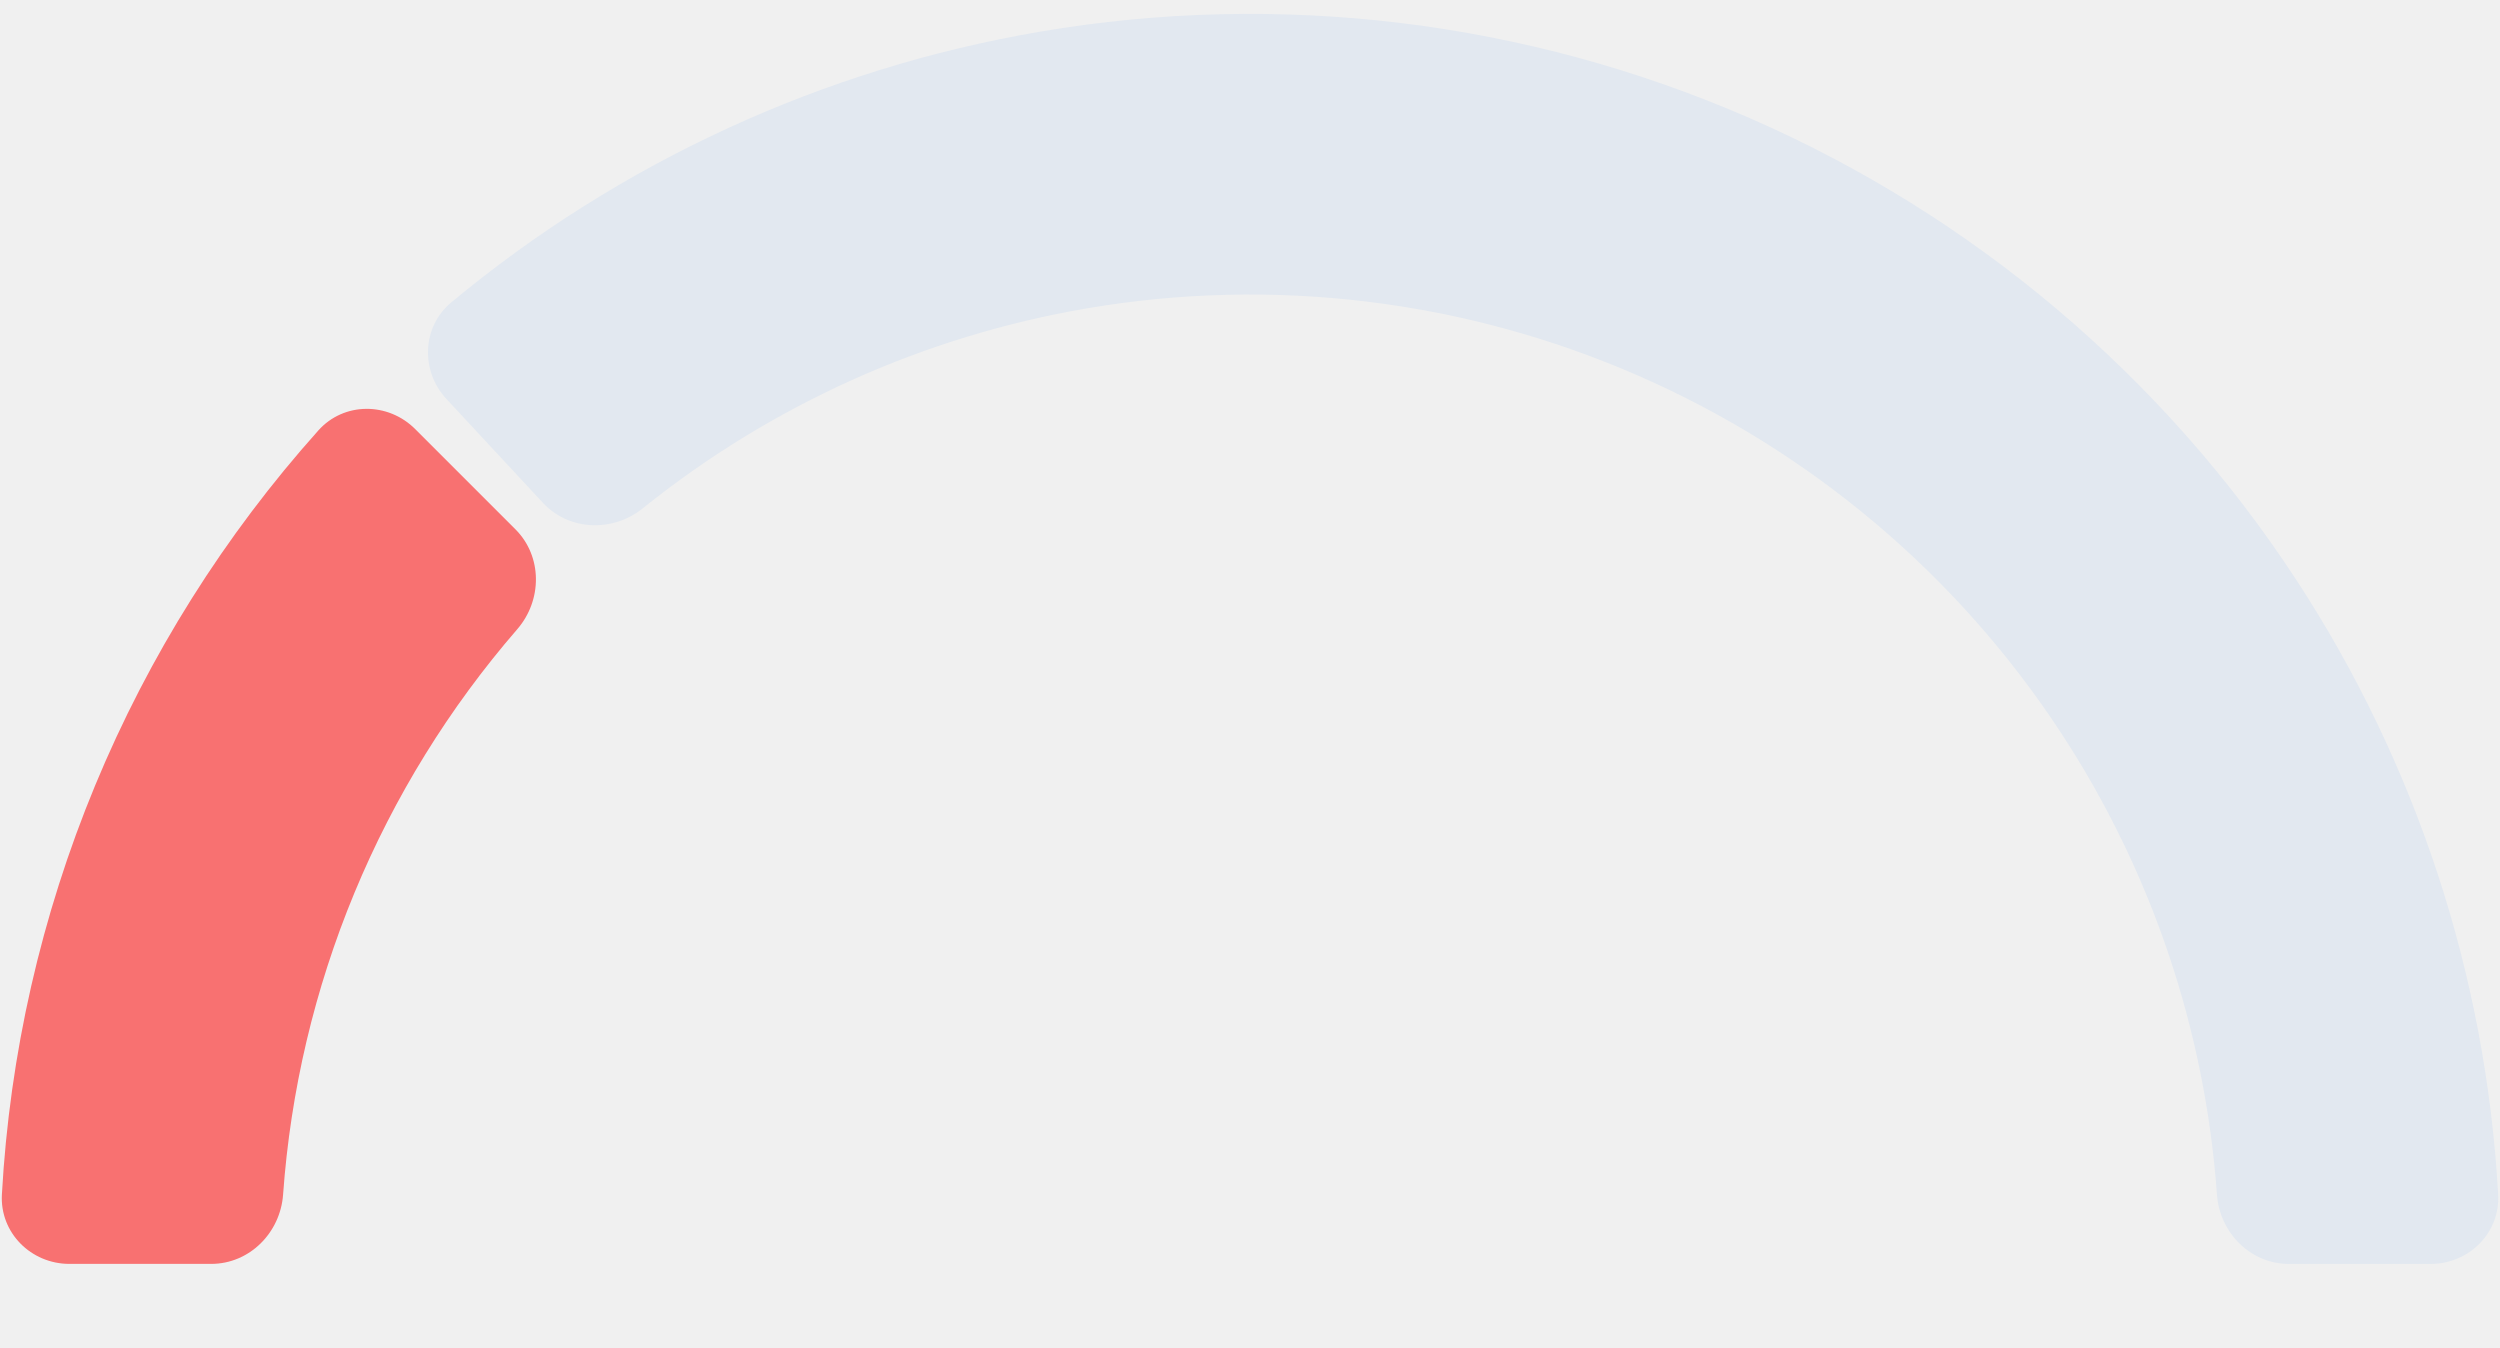
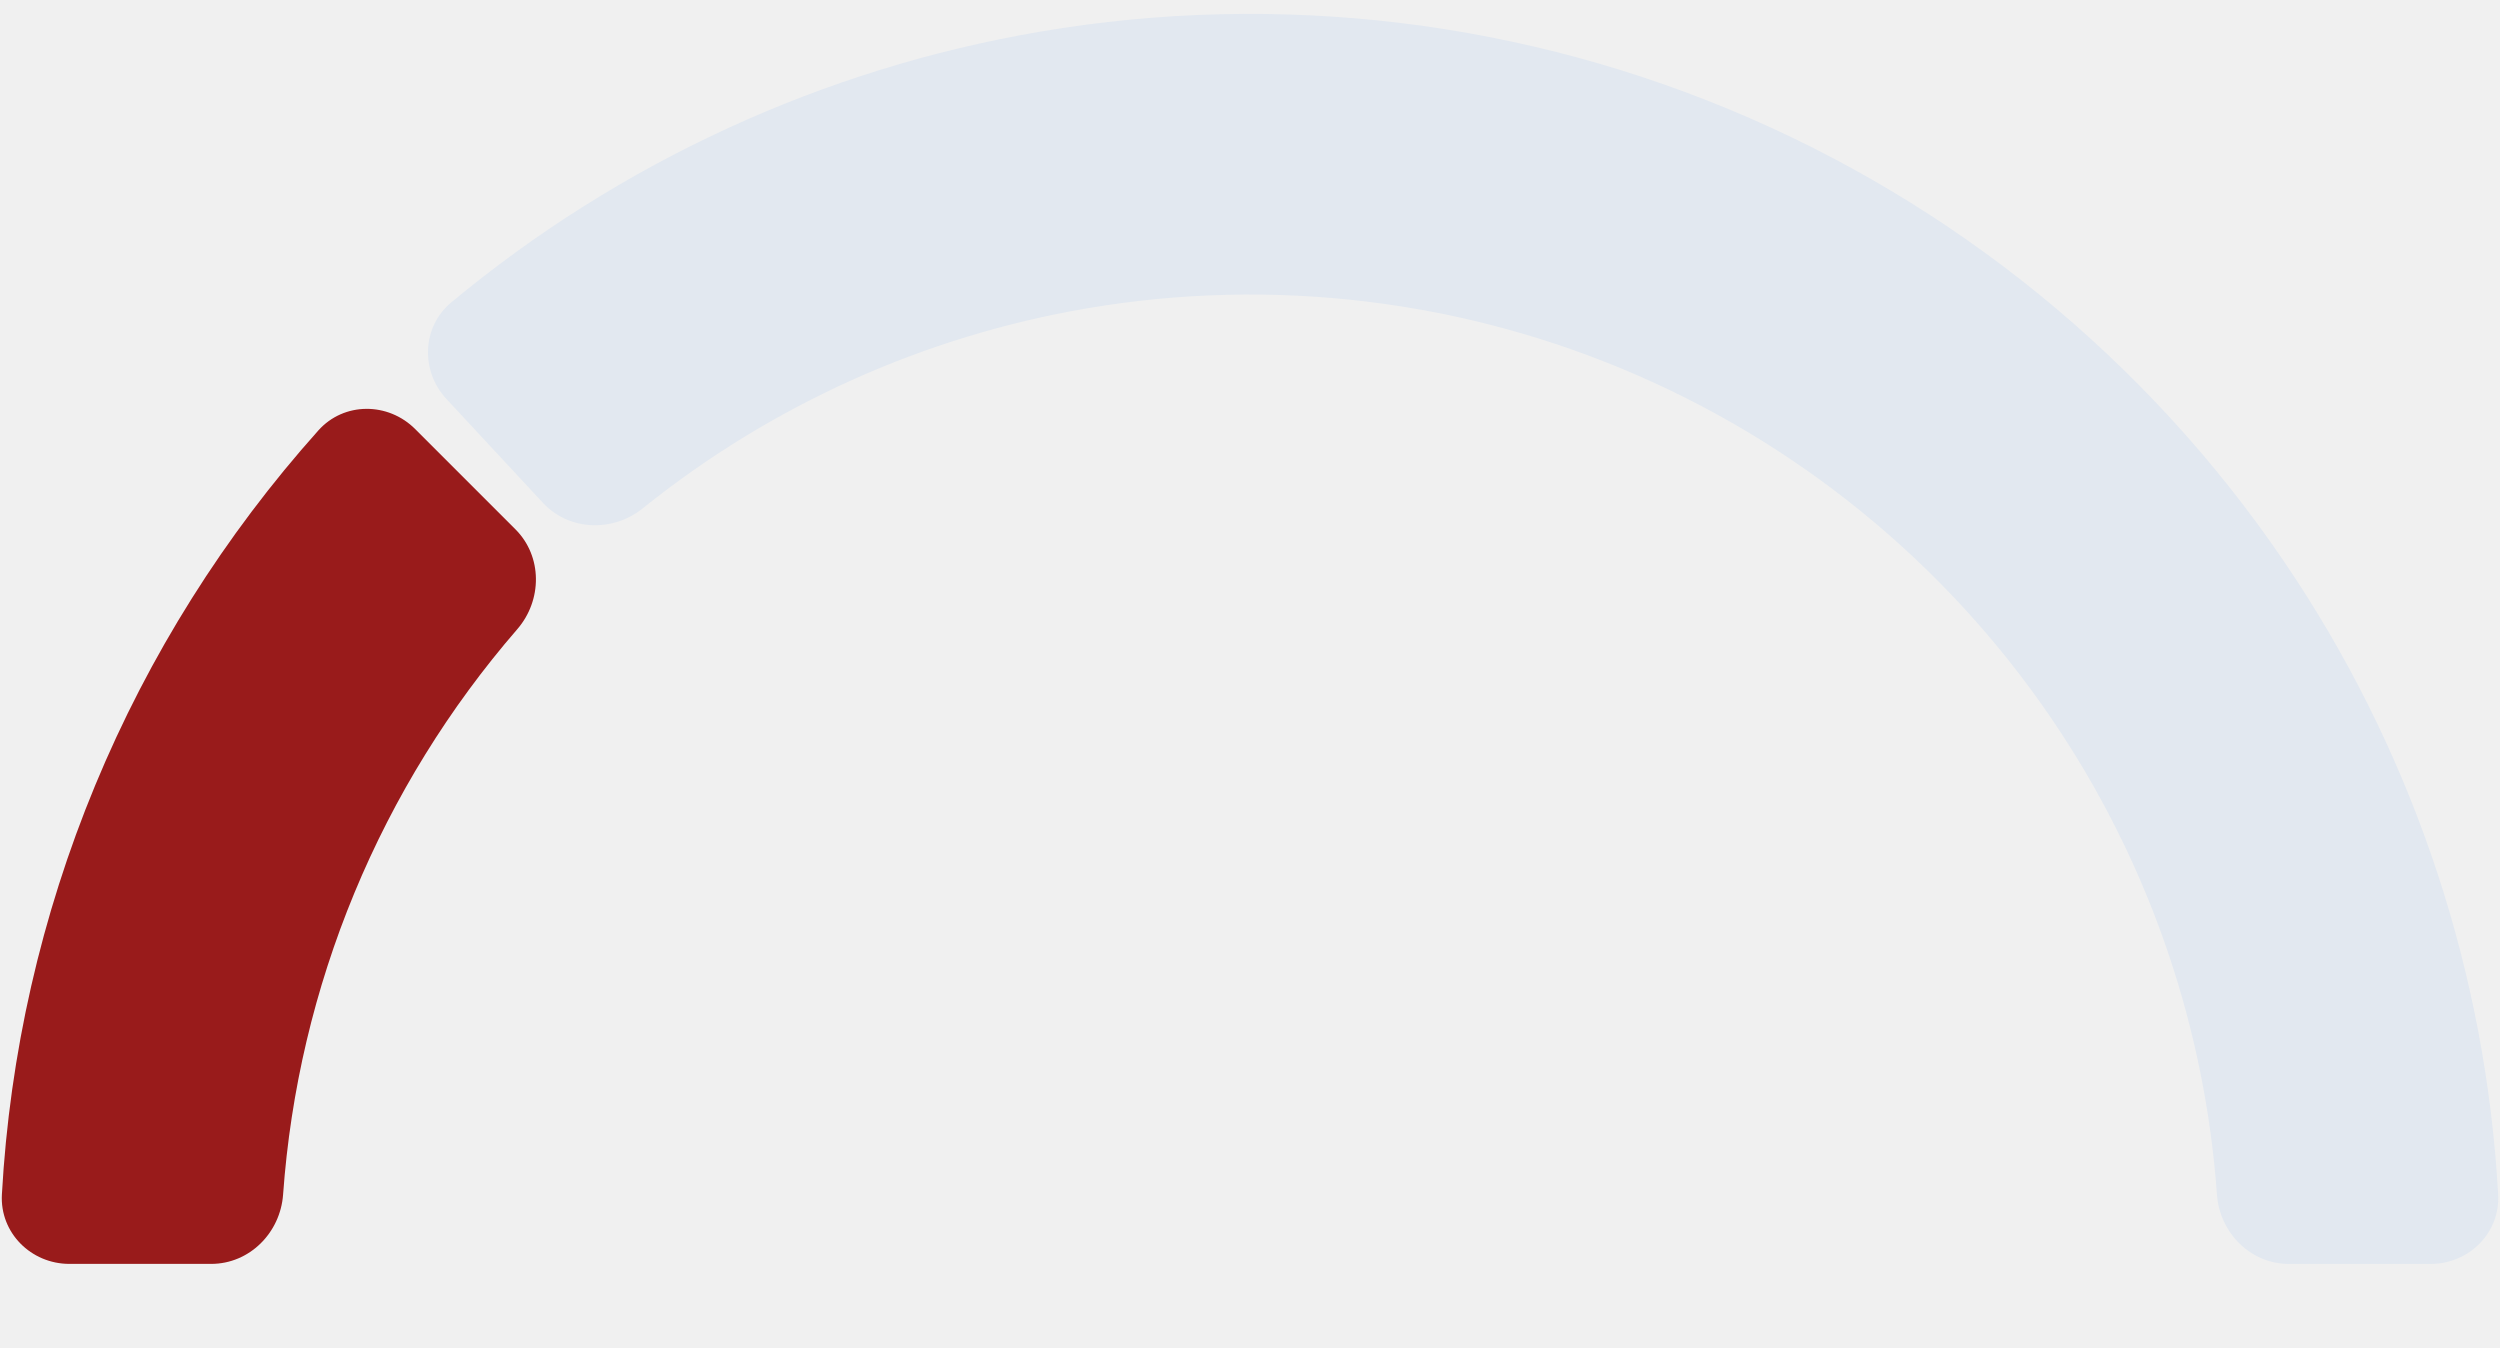
<svg xmlns="http://www.w3.org/2000/svg" width="180" height="97" viewBox="0 0 180 97" fill="none">
  <g clip-path="url(#clip0_10099_6628)">
-     <path d="M29.894 30.894C27.941 28.941 24.764 28.932 22.923 30.99C16.171 38.538 10.733 47.179 6.848 56.557C2.964 65.935 0.698 75.891 0.136 86.003C-0.017 88.76 2.236 91 4.997 91L15.204 91C17.966 91 20.186 88.759 20.383 86.004C20.918 78.549 22.648 71.216 25.517 64.29C28.386 57.365 32.347 50.956 37.241 45.306C39.049 43.219 39.064 40.064 37.111 38.111L29.894 30.894Z" fill="#F87171" />
+     <path d="M29.894 30.894C27.941 28.941 24.764 28.932 22.923 30.99C16.171 38.538 10.733 47.179 6.848 56.557C2.964 65.935 0.698 75.891 0.136 86.003C-0.017 88.76 2.236 91 4.997 91L15.204 91C17.966 91 20.186 88.759 20.383 86.004C20.918 78.549 22.648 71.216 25.517 64.29C28.386 57.365 32.347 50.956 37.241 45.306C39.049 43.219 39.064 40.064 37.111 38.111L29.894 30.894Z" fill="#991B1B" />
    <path d="M175.006 91.003C177.768 91.003 180.021 88.763 179.867 86.005C178.991 70.239 173.978 54.948 165.294 41.69C155.695 27.034 142.027 15.498 125.968 8.498C109.908 1.497 92.154 -0.664 74.883 2.279C59.259 4.942 44.645 11.677 32.498 21.766C30.374 23.531 30.266 26.706 32.145 28.729L39.093 36.207C40.973 38.23 44.126 38.331 46.278 36.601C55.523 29.171 66.532 24.201 78.278 22.199C91.671 19.917 105.439 21.593 117.893 27.022C130.347 32.45 140.946 41.396 148.39 52.761C154.918 62.729 158.771 74.177 159.62 86.007C159.818 88.762 162.037 91.003 164.799 91.003H175.006Z" fill="#E2E8F0" />
  </g>
  <defs>
    <clipPath id="clip0_10099_6628">
      <rect width="180" height="97" fill="white" />
    </clipPath>
  </defs>
</svg>
